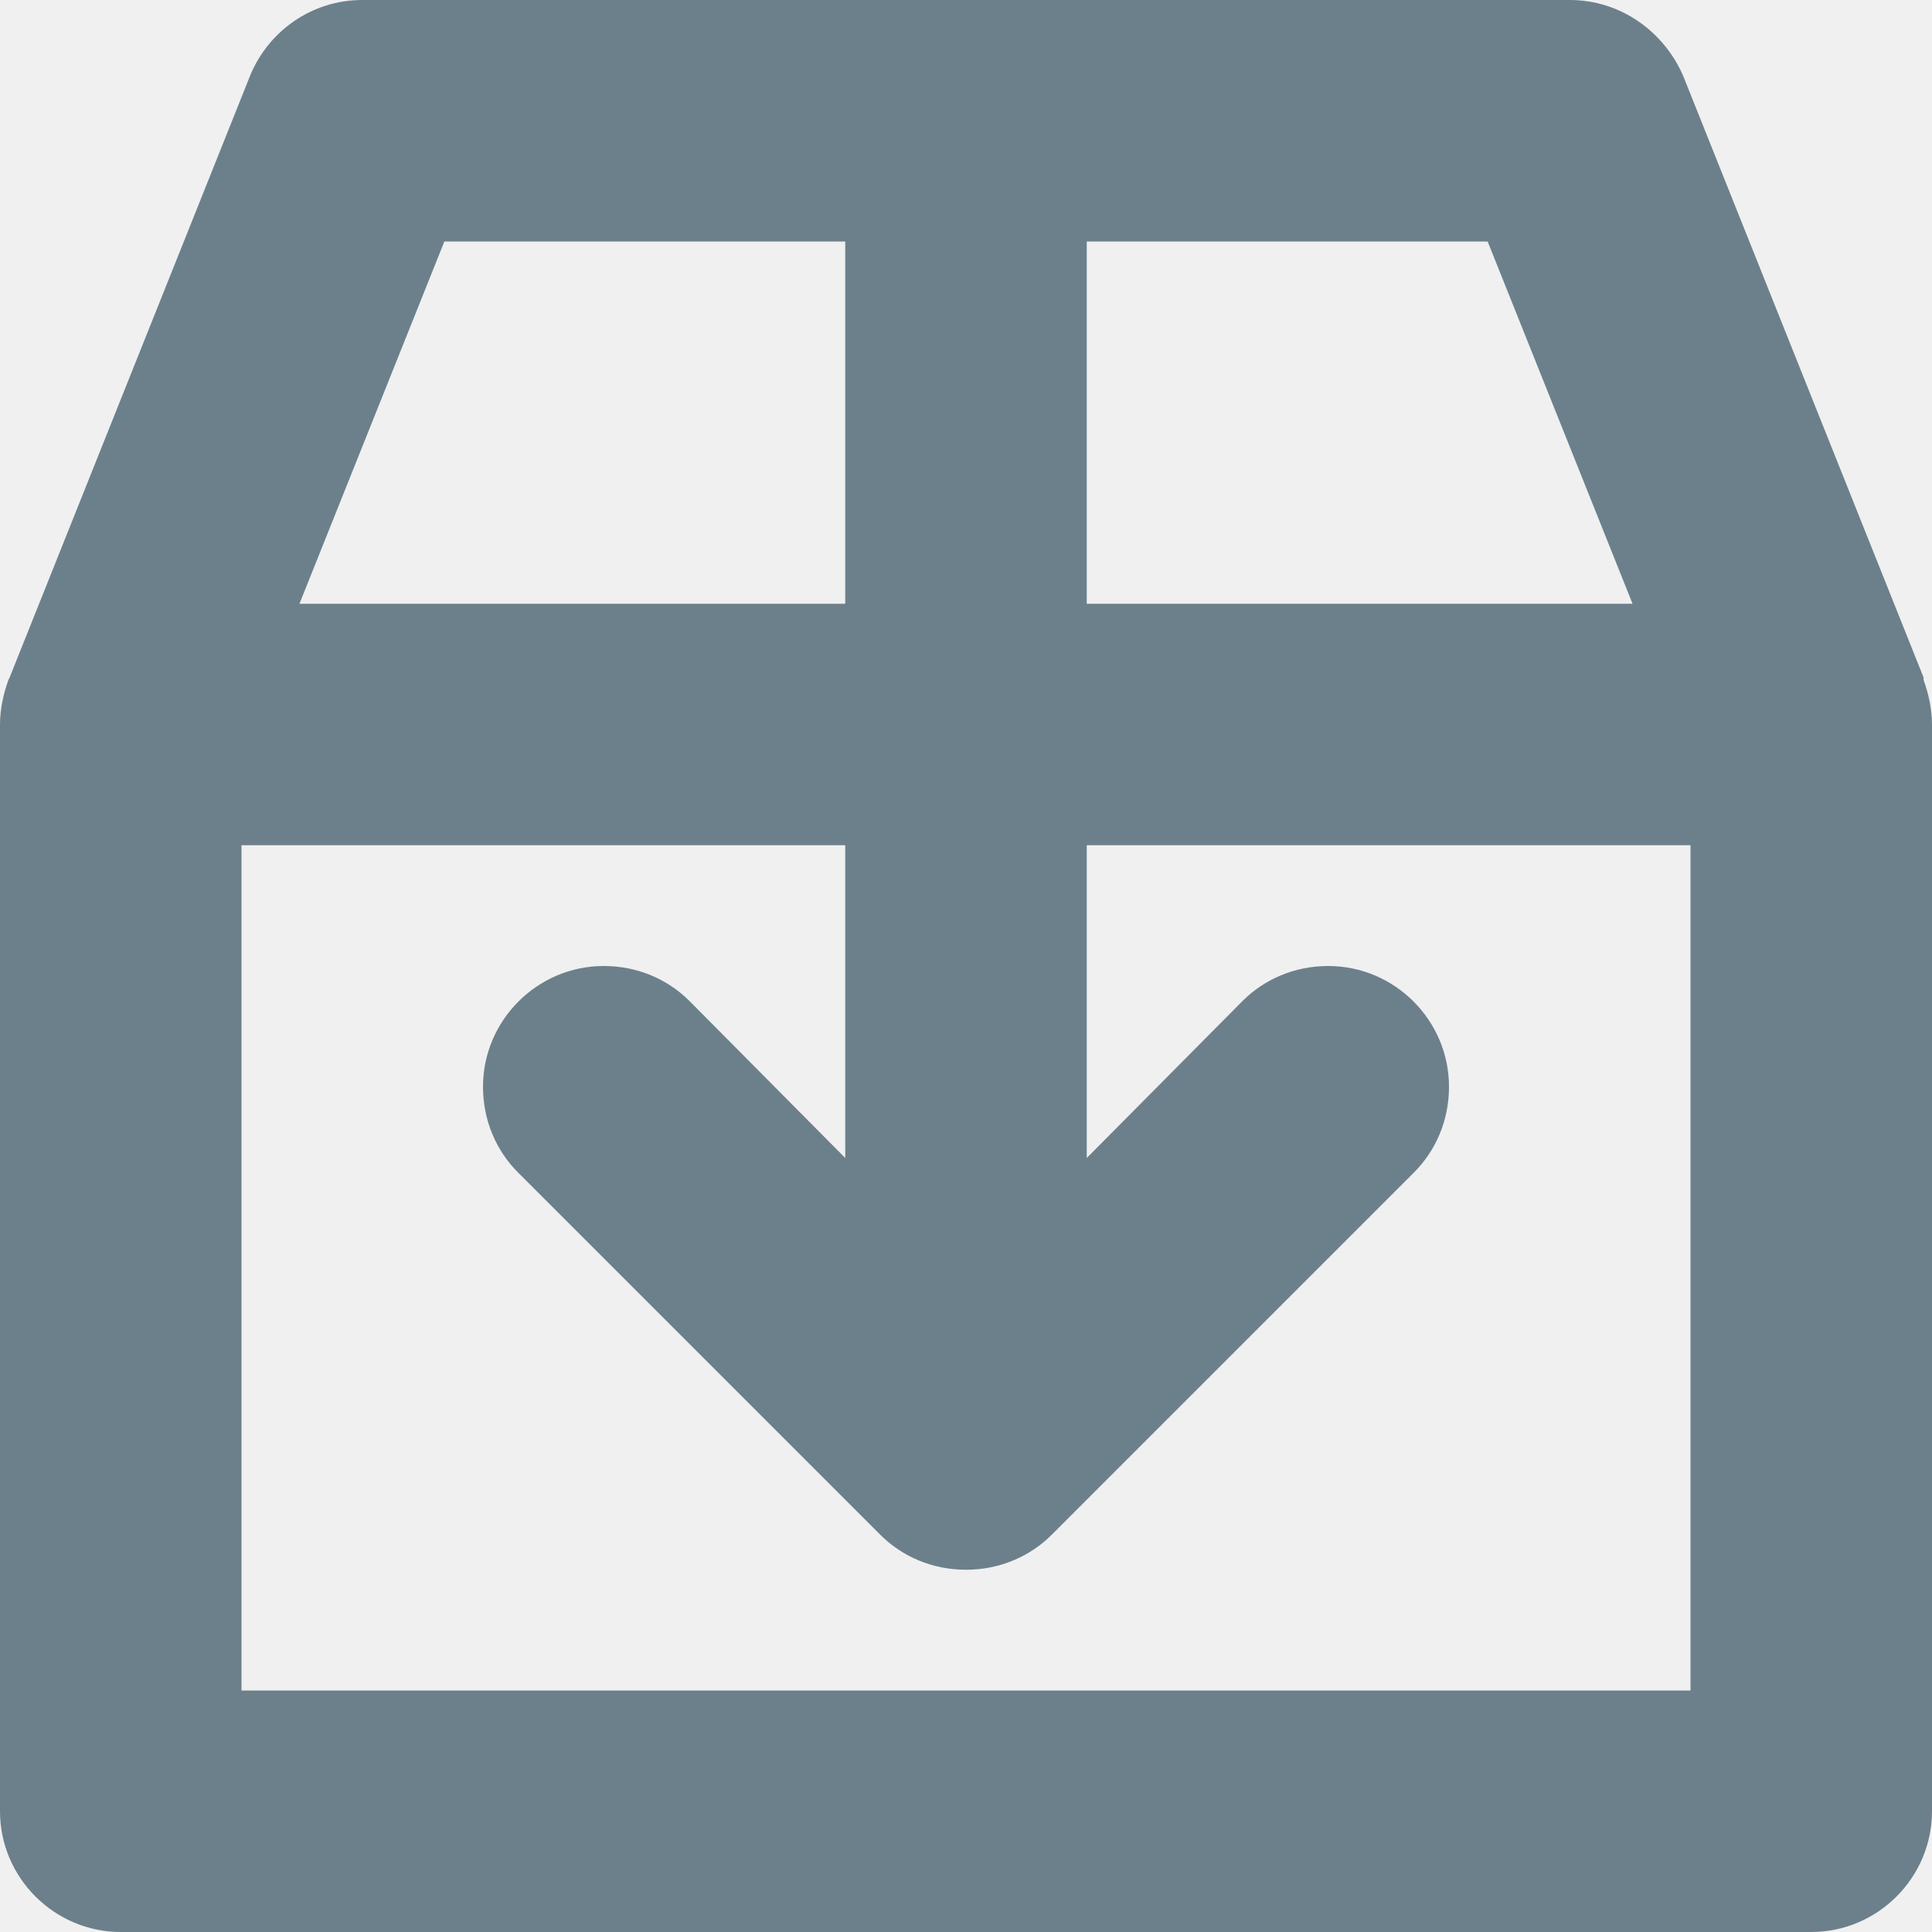
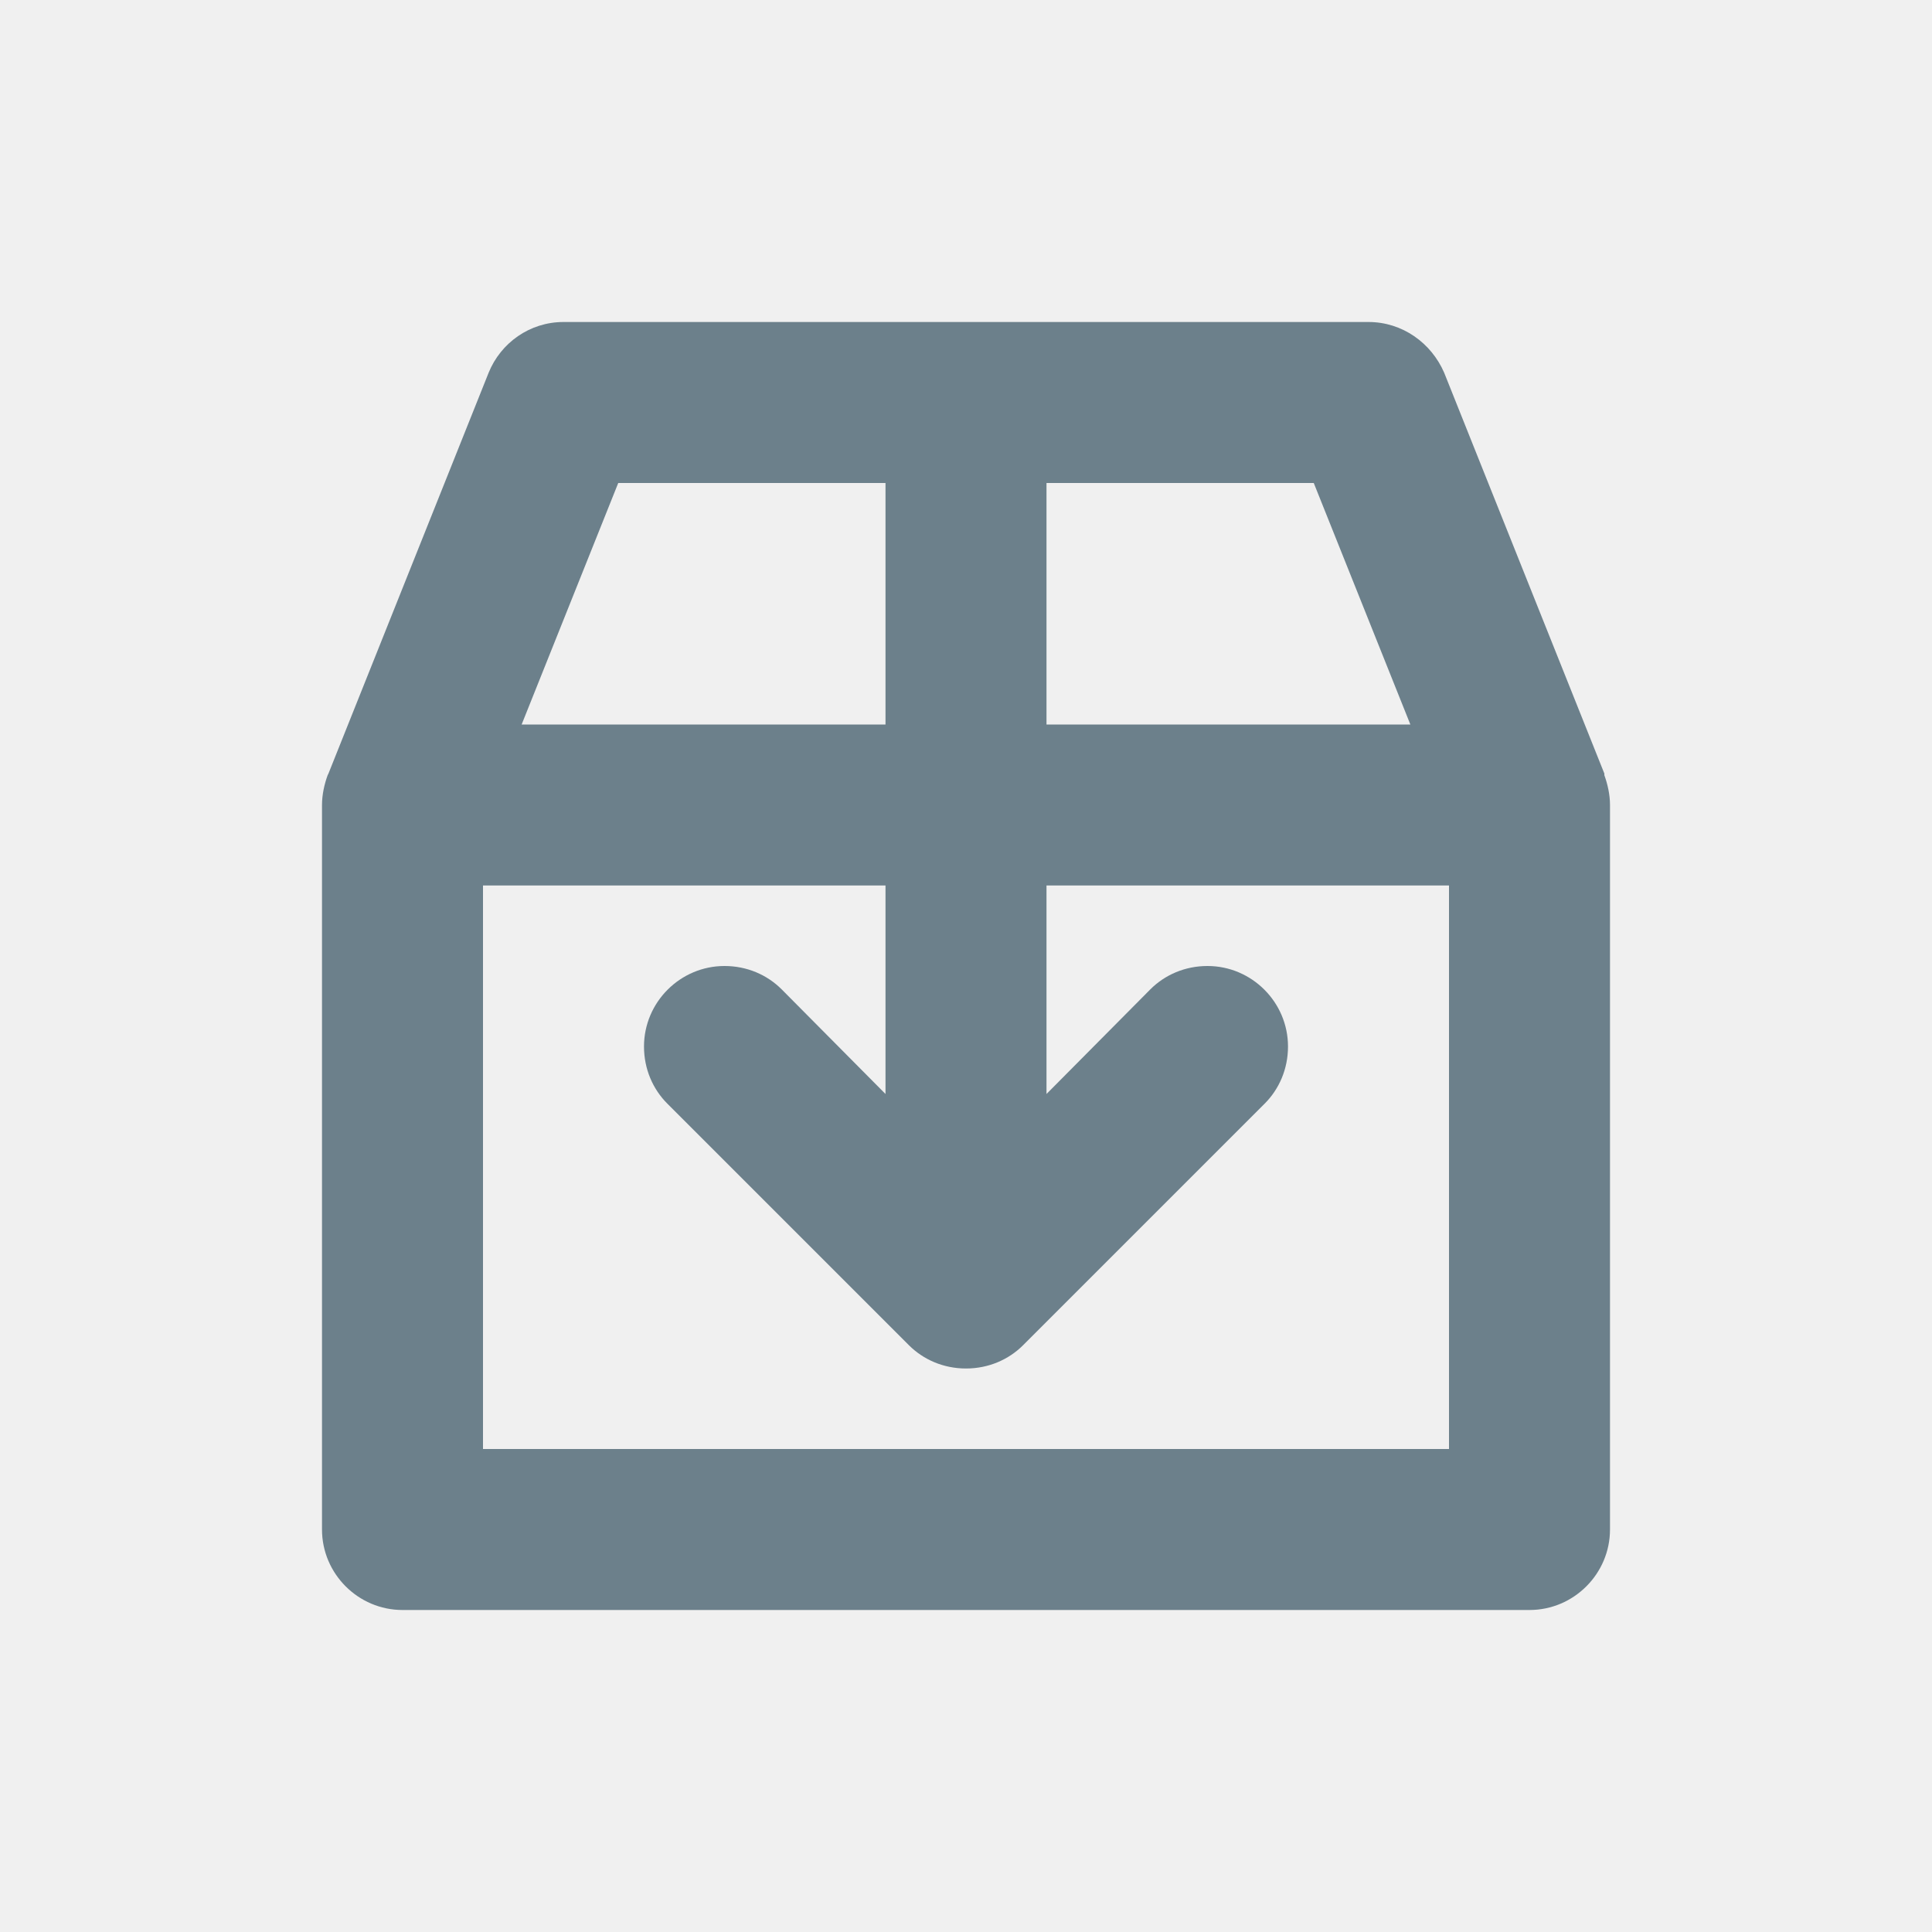
- <svg xmlns="http://www.w3.org/2000/svg" xmlns:xlink="http://www.w3.org/1999/xlink" width="16px" height="16px" viewBox="0 0 16 16" version="1.1">
-   <defs>
-     <path d="M19.93,9.63 L19.93,9.61 L17.94,4.63 C17.78,4.26 17.42,4 17,4 L7,4 C6.58,4 6.22,4.26 6.07,4.63 L4.08,9.61 L4.07,9.63 C4.03,9.74 4,9.87 4,10 L4,19 C4,19.55 4.45,20 5,20 L19,20 C19.55,20 20,19.55 20,19 L20,10 C20,9.87 19.97,9.74 19.93,9.63 Z M13,6 L16.32,6 L17.52,9 L13,9 L13,6 Z M7.68,6 L11,6 L11,9 L6.48,9 L7.68,6 Z M18,18 L6,18 L6,11 L11,11 L11,13.59 L9.71,12.29 C9.53,12.11 9.28,12 9,12 C8.45,12 8,12.45 8,13 C8,13.28 8.11,13.53 8.29,13.71 L11.29,16.71 C11.47,16.89 11.72,17 12,17 C12.28,17 12.53,16.89 12.71,16.71 L15.71,13.71 C15.89,13.53 16,13.28 16,13 C16,12.45 15.55,12 15,12 C14.72,12 14.47,12.11 14.29,12.29 L13,13.59 L13,11 L18,11 L18,18 Z" id="path-1" />
-   </defs>
-   <g id="Иконки-CMP" stroke="none" stroke-width="1" fill="none" fill-rule="evenodd">
-     <g id="Artboard" transform="translate(-2099, -1915)">
-       <g id="Icons-/-Archive" transform="translate(2095, 1911)">
-         <rect id="Rectangle" x="0" y="0" width="24" height="24" />
-         <mask id="mask-2" fill="white">
-           <use xlink:href="#path-1" />
-         </mask>
-         <use id="compressed" fill="#6C808B" fill-rule="nonzero" xlink:href="#path-1" />
-       </g>
-     </g>
+ <svg xmlns="http://www.w3.org/2000/svg" width="24" height="24" viewBox="0 0 24 24" fill="none">
+   <g id="Icons / Archive">
+     <path id="compressed" fill-rule="evenodd" clip-rule="evenodd" d="M19.93 9.61V9.63C19.97 9.74 20 9.87 20 10V19C20 19.55 19.55 20 19 20H5C4.45 20 4 19.55 4 19V10C4 9.87 4.03 9.74 4.07 9.63L4.08 9.61L6.07 4.63C6.22 4.26 6.58 4 7 4H17C17.42 4 17.78 4.26 17.94 4.63L19.93 9.61ZM16.32 6H13V9H17.52L16.32 6ZM7.68 6H11V9H6.48L7.68 6ZM6 11V18H18V11H13V13.59L14.29 12.29C14.47 12.11 14.72 12 15 12C15.55 12 16 12.45 16 13C16 13.28 15.89 13.53 15.71 13.71L12.71 16.71C12.53 16.89 12.28 17 12 17C11.72 17 11.47 16.89 11.29 16.71L8.29 13.71C8.11 13.53 8 13.28 8 13C8 12.45 8.45 12 9 12C9.28 12 9.53 12.11 9.71 12.29L11 13.59V11H6Z" fill="#6C808B" />
  </g>
</svg>
